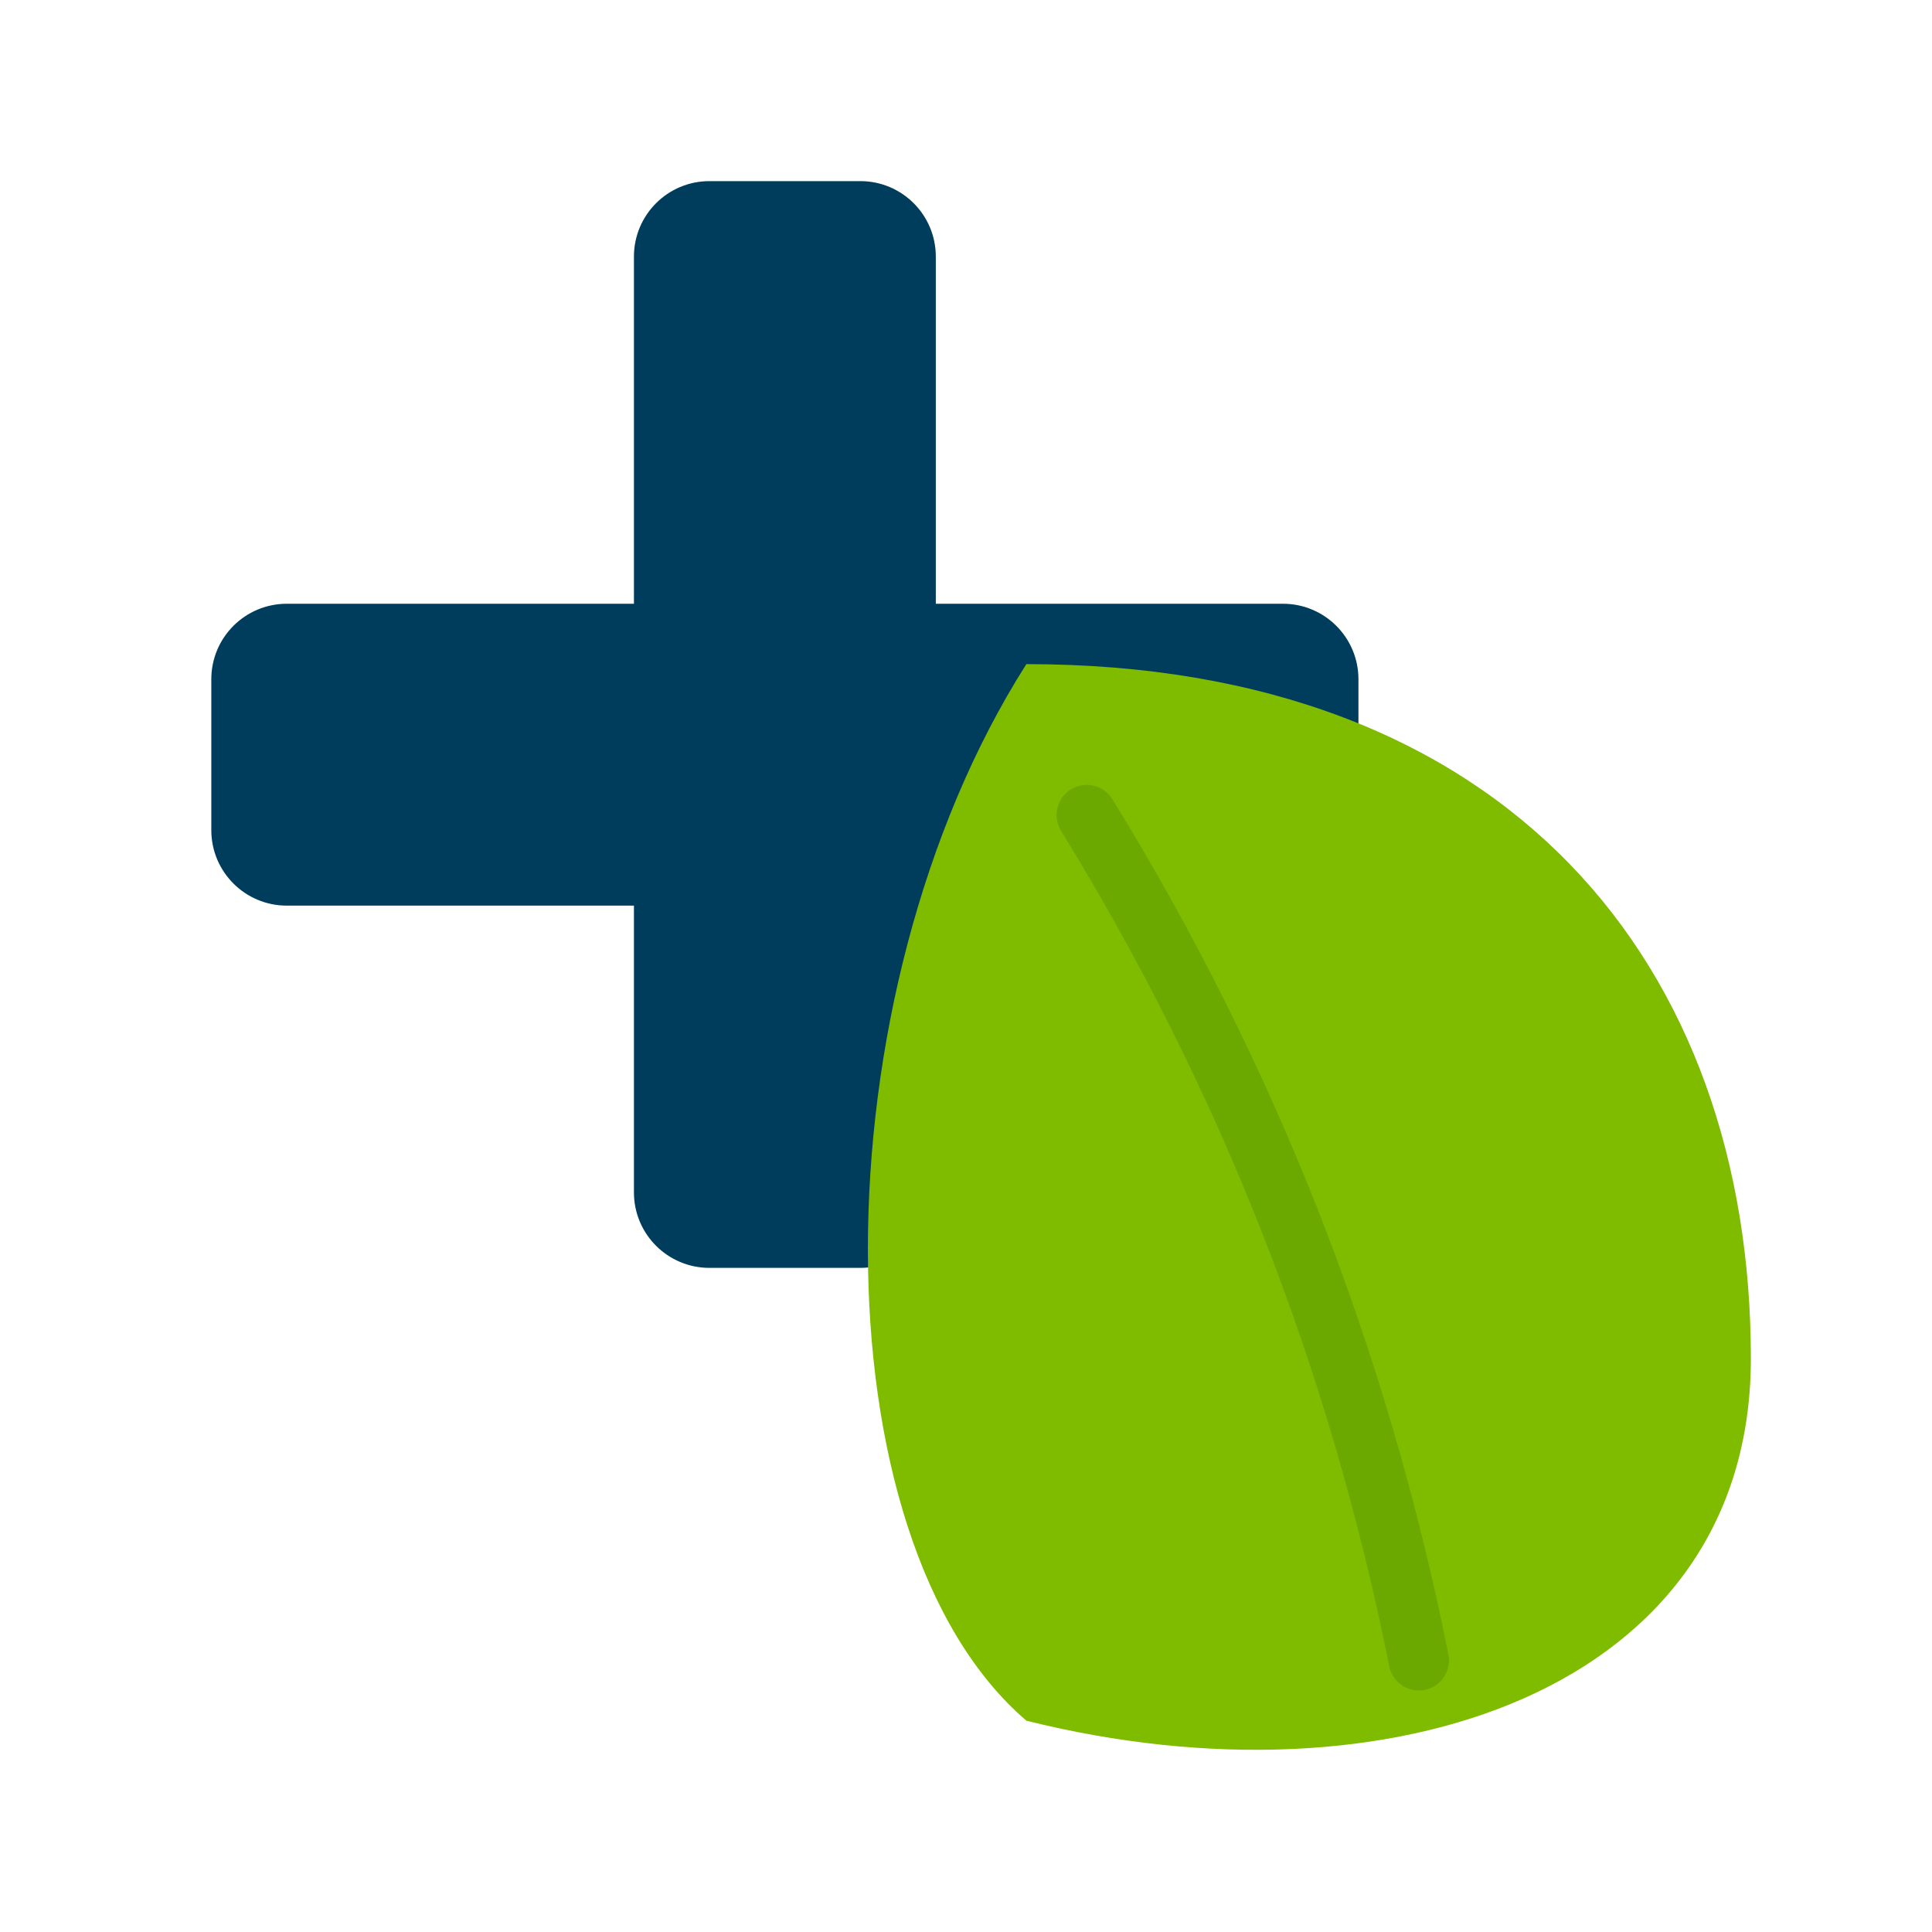
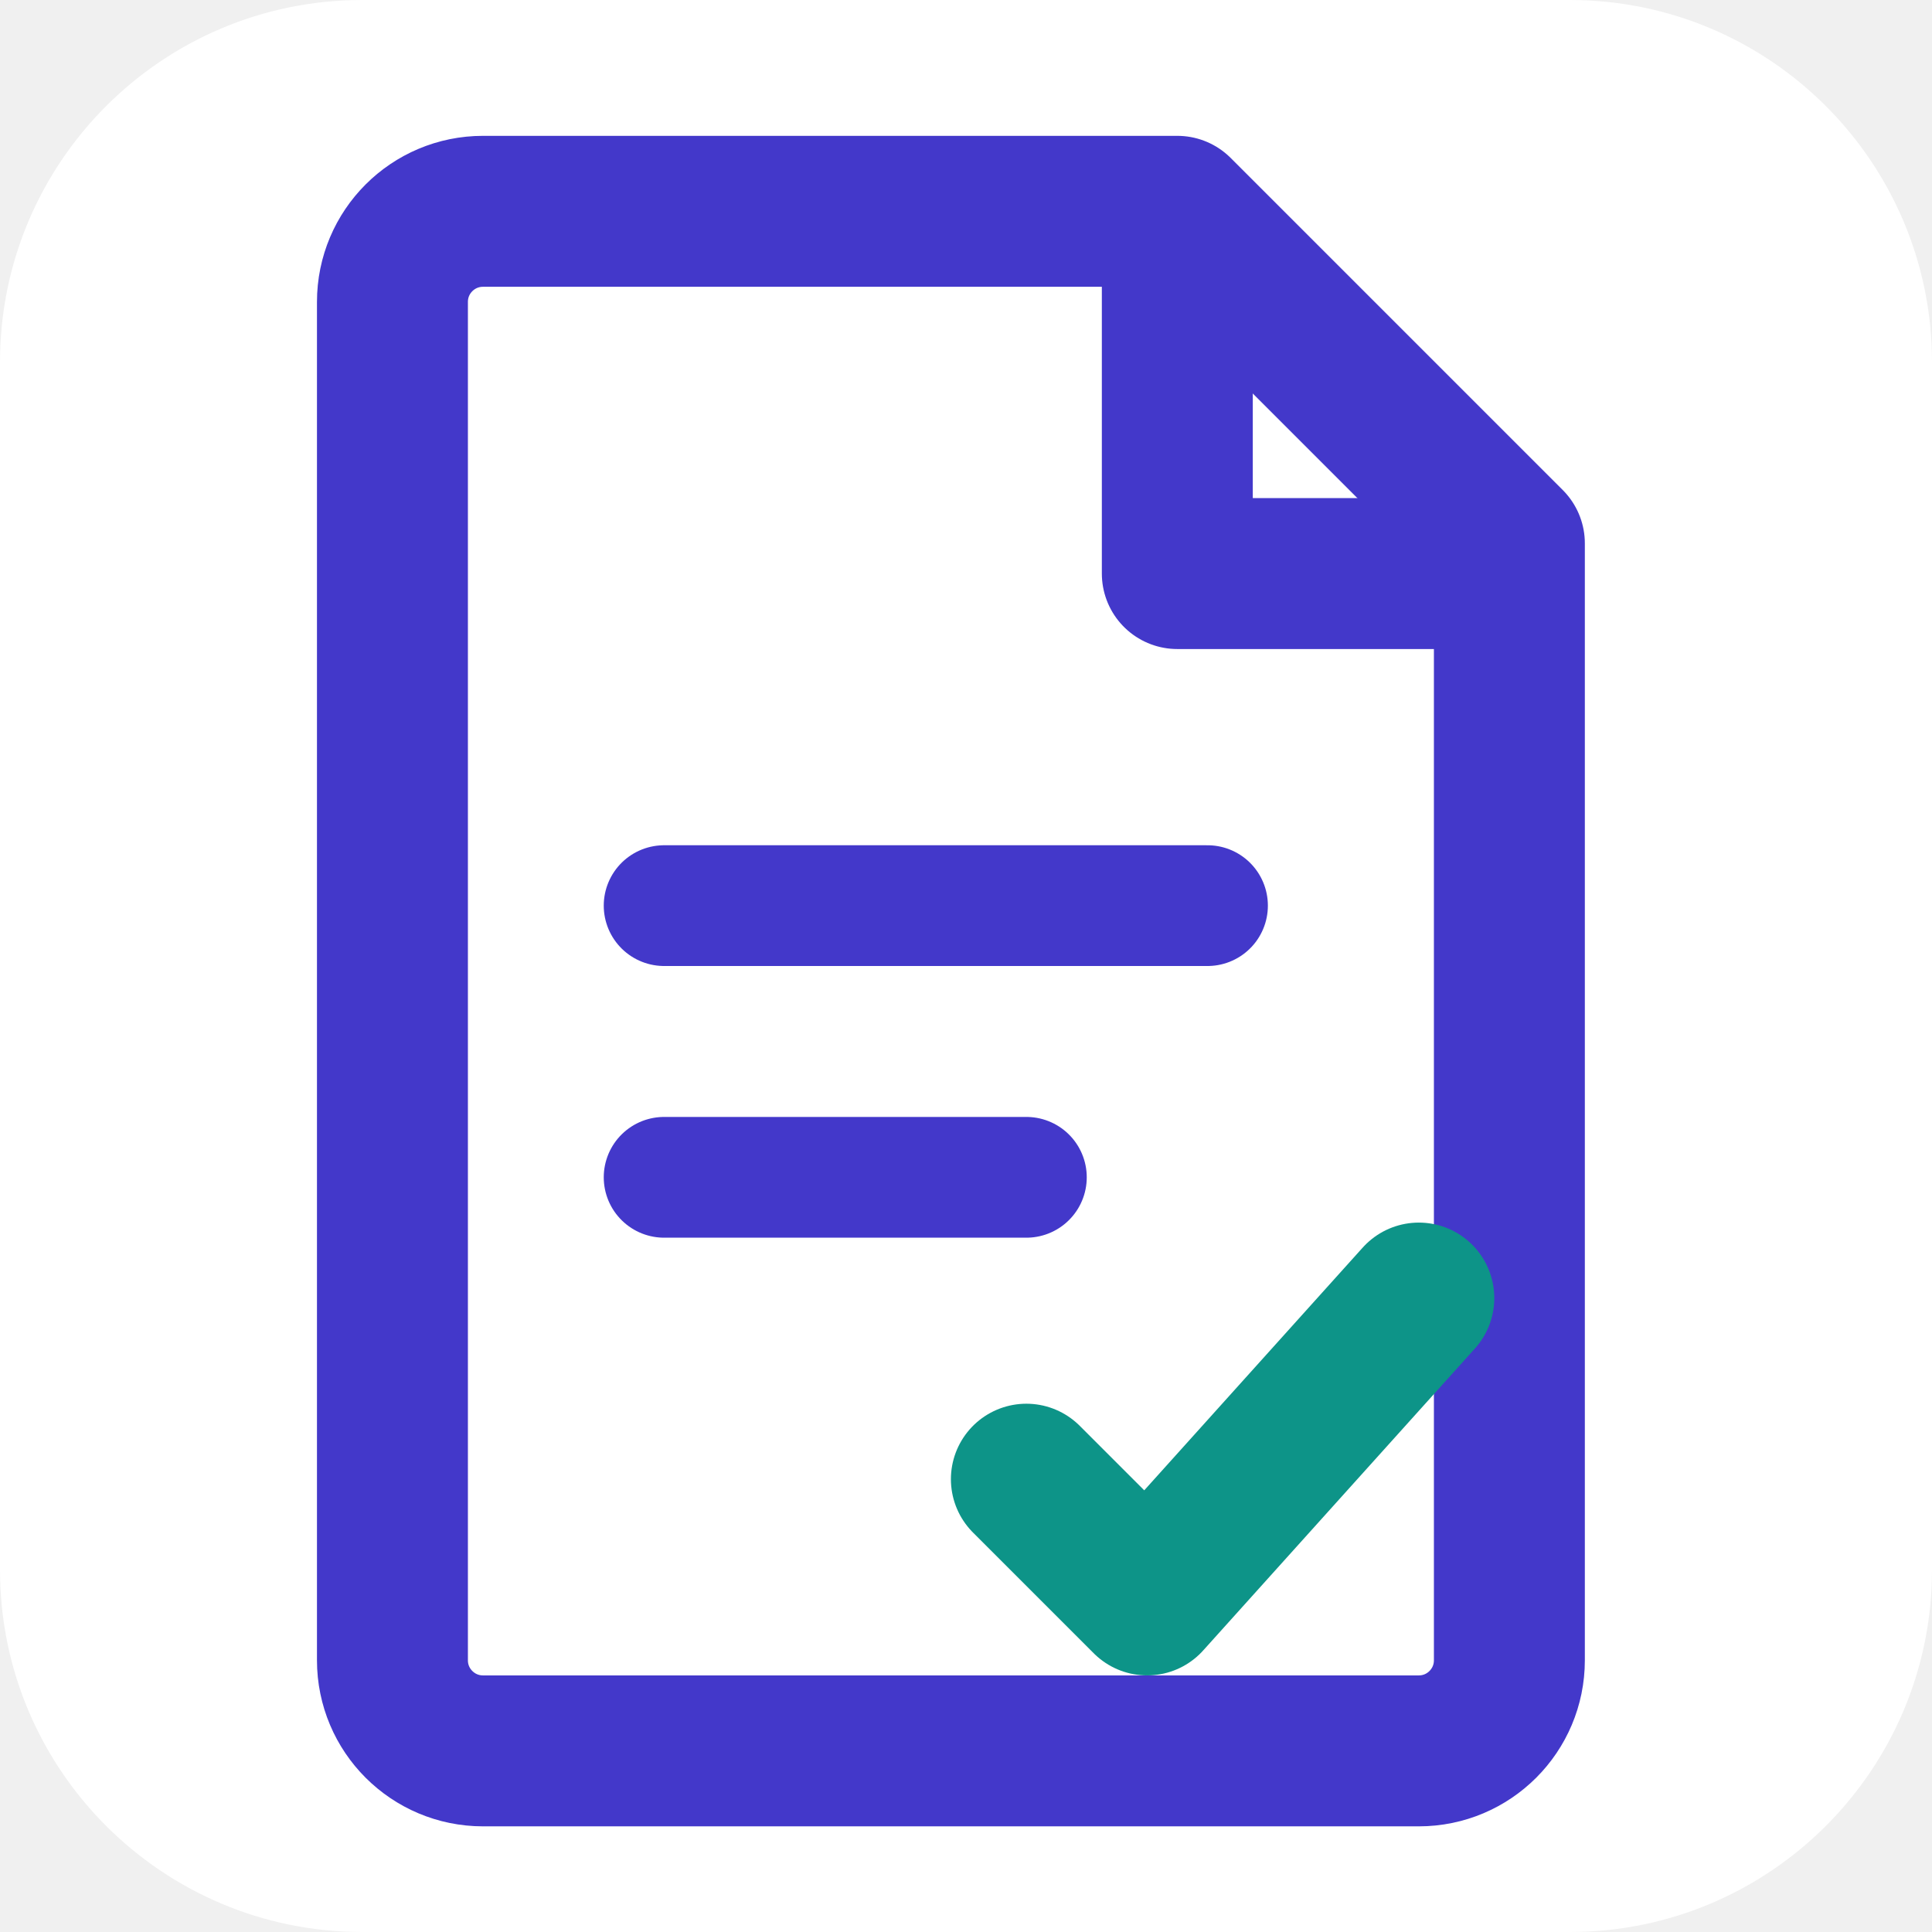
<svg xmlns="http://www.w3.org/2000/svg" width="64" height="64" viewBox="0 0 64 64" fill="none">
-   <rect width="64" height="64" fill="#FFFFFF" />
-   <g fill="#003D5C">
-     <rect x="21" y="6" width="10" height="36" rx="2.5" />
-     <rect x="7" y="20" width="38" height="10" rx="2.5" />
-   </g>
-   <path d="M 34 22 C 50 22, 58 32, 58 45 C 58 56, 46 60, 34 57 C 27 51, 27 33, 34 22 Z" fill="#7FBC00" />
-   <path d="M 36 27 Q 44 40, 47 55" stroke="#5C9900" stroke-width="2" stroke-linecap="round" fill="none" opacity="0.55" />
+   <rect width="64" height="64" rx="12" fill="#FFFFFF" />
+   <path d="M16 7h23l11 11v37a3 3 0 0 1-3 3H16a3 3 0 0 1-3-3V10a3 3 0 0 1 3-3Z" stroke="#4338CA" stroke-width="5" stroke-linejoin="round" />
+   <path d="M39 8v11h10" stroke="#4338CA" stroke-width="5" stroke-linejoin="round" />
+   <path d="M22 30h18M22 39h12" stroke="#4338CA" stroke-width="4" stroke-linecap="round" />
+   <path d="m34 49 4 4 9-10" stroke="#0D9488" stroke-width="5" stroke-linecap="round" stroke-linejoin="round" />
</svg>
